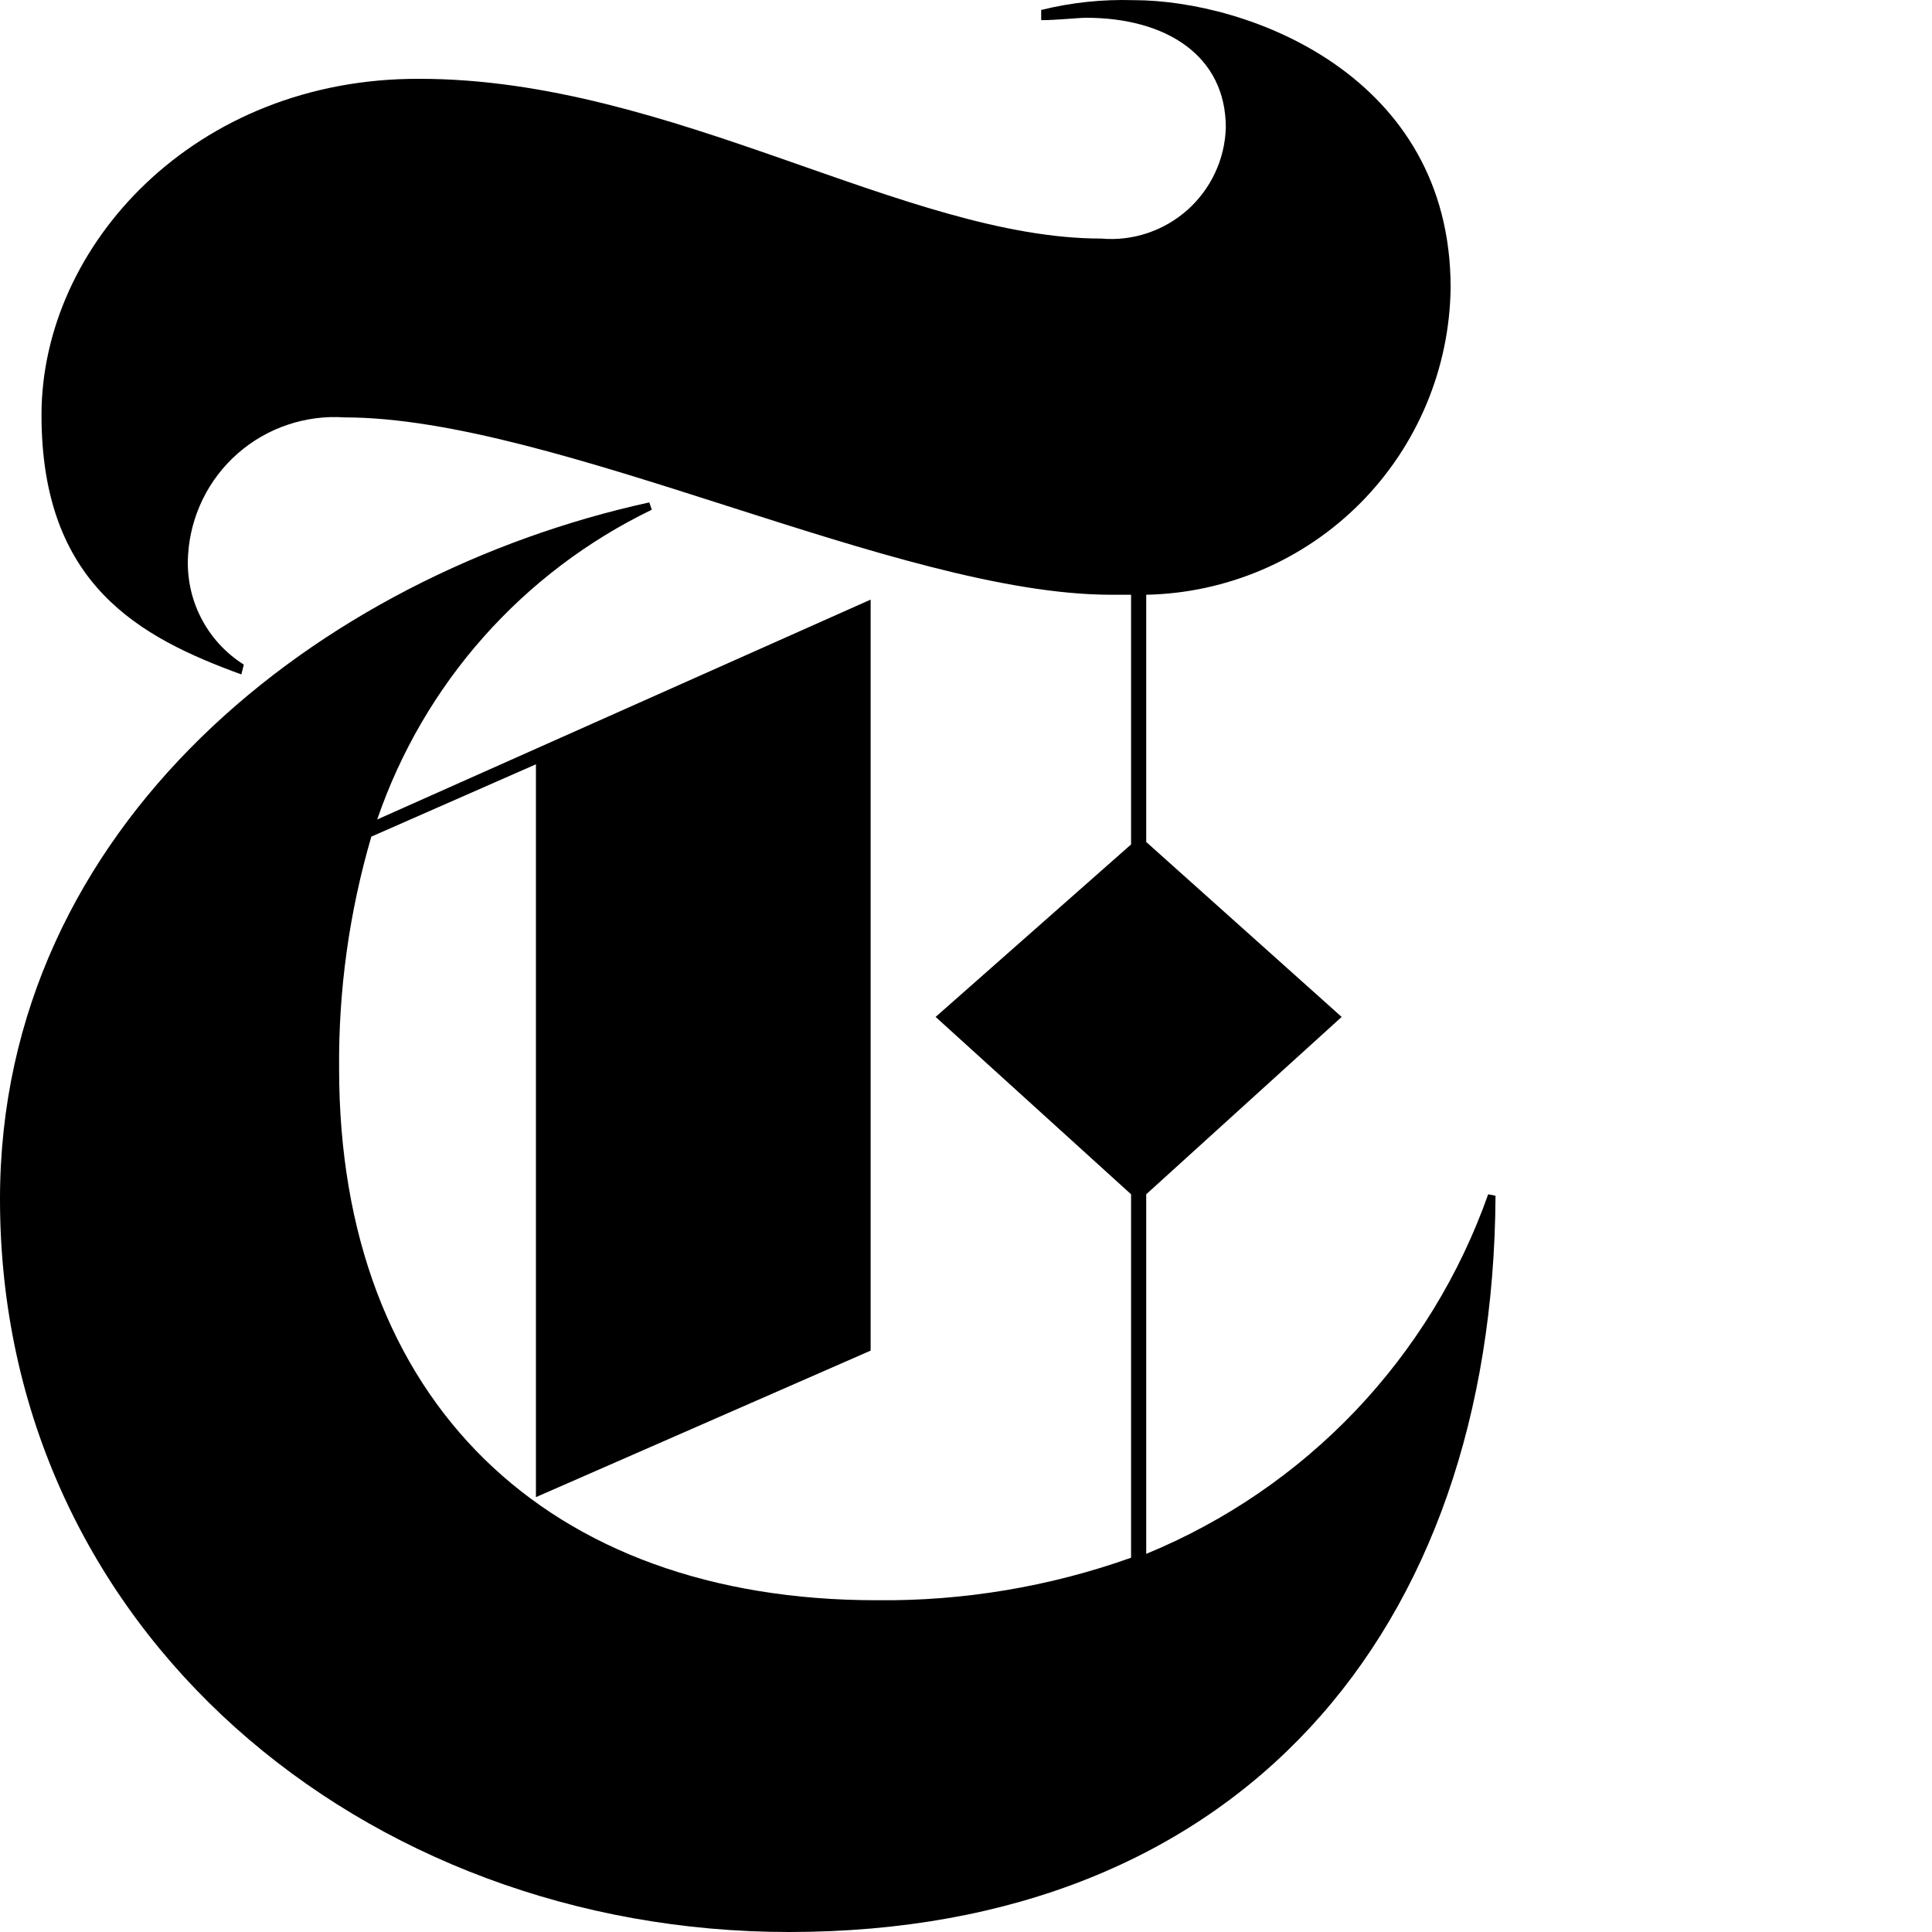
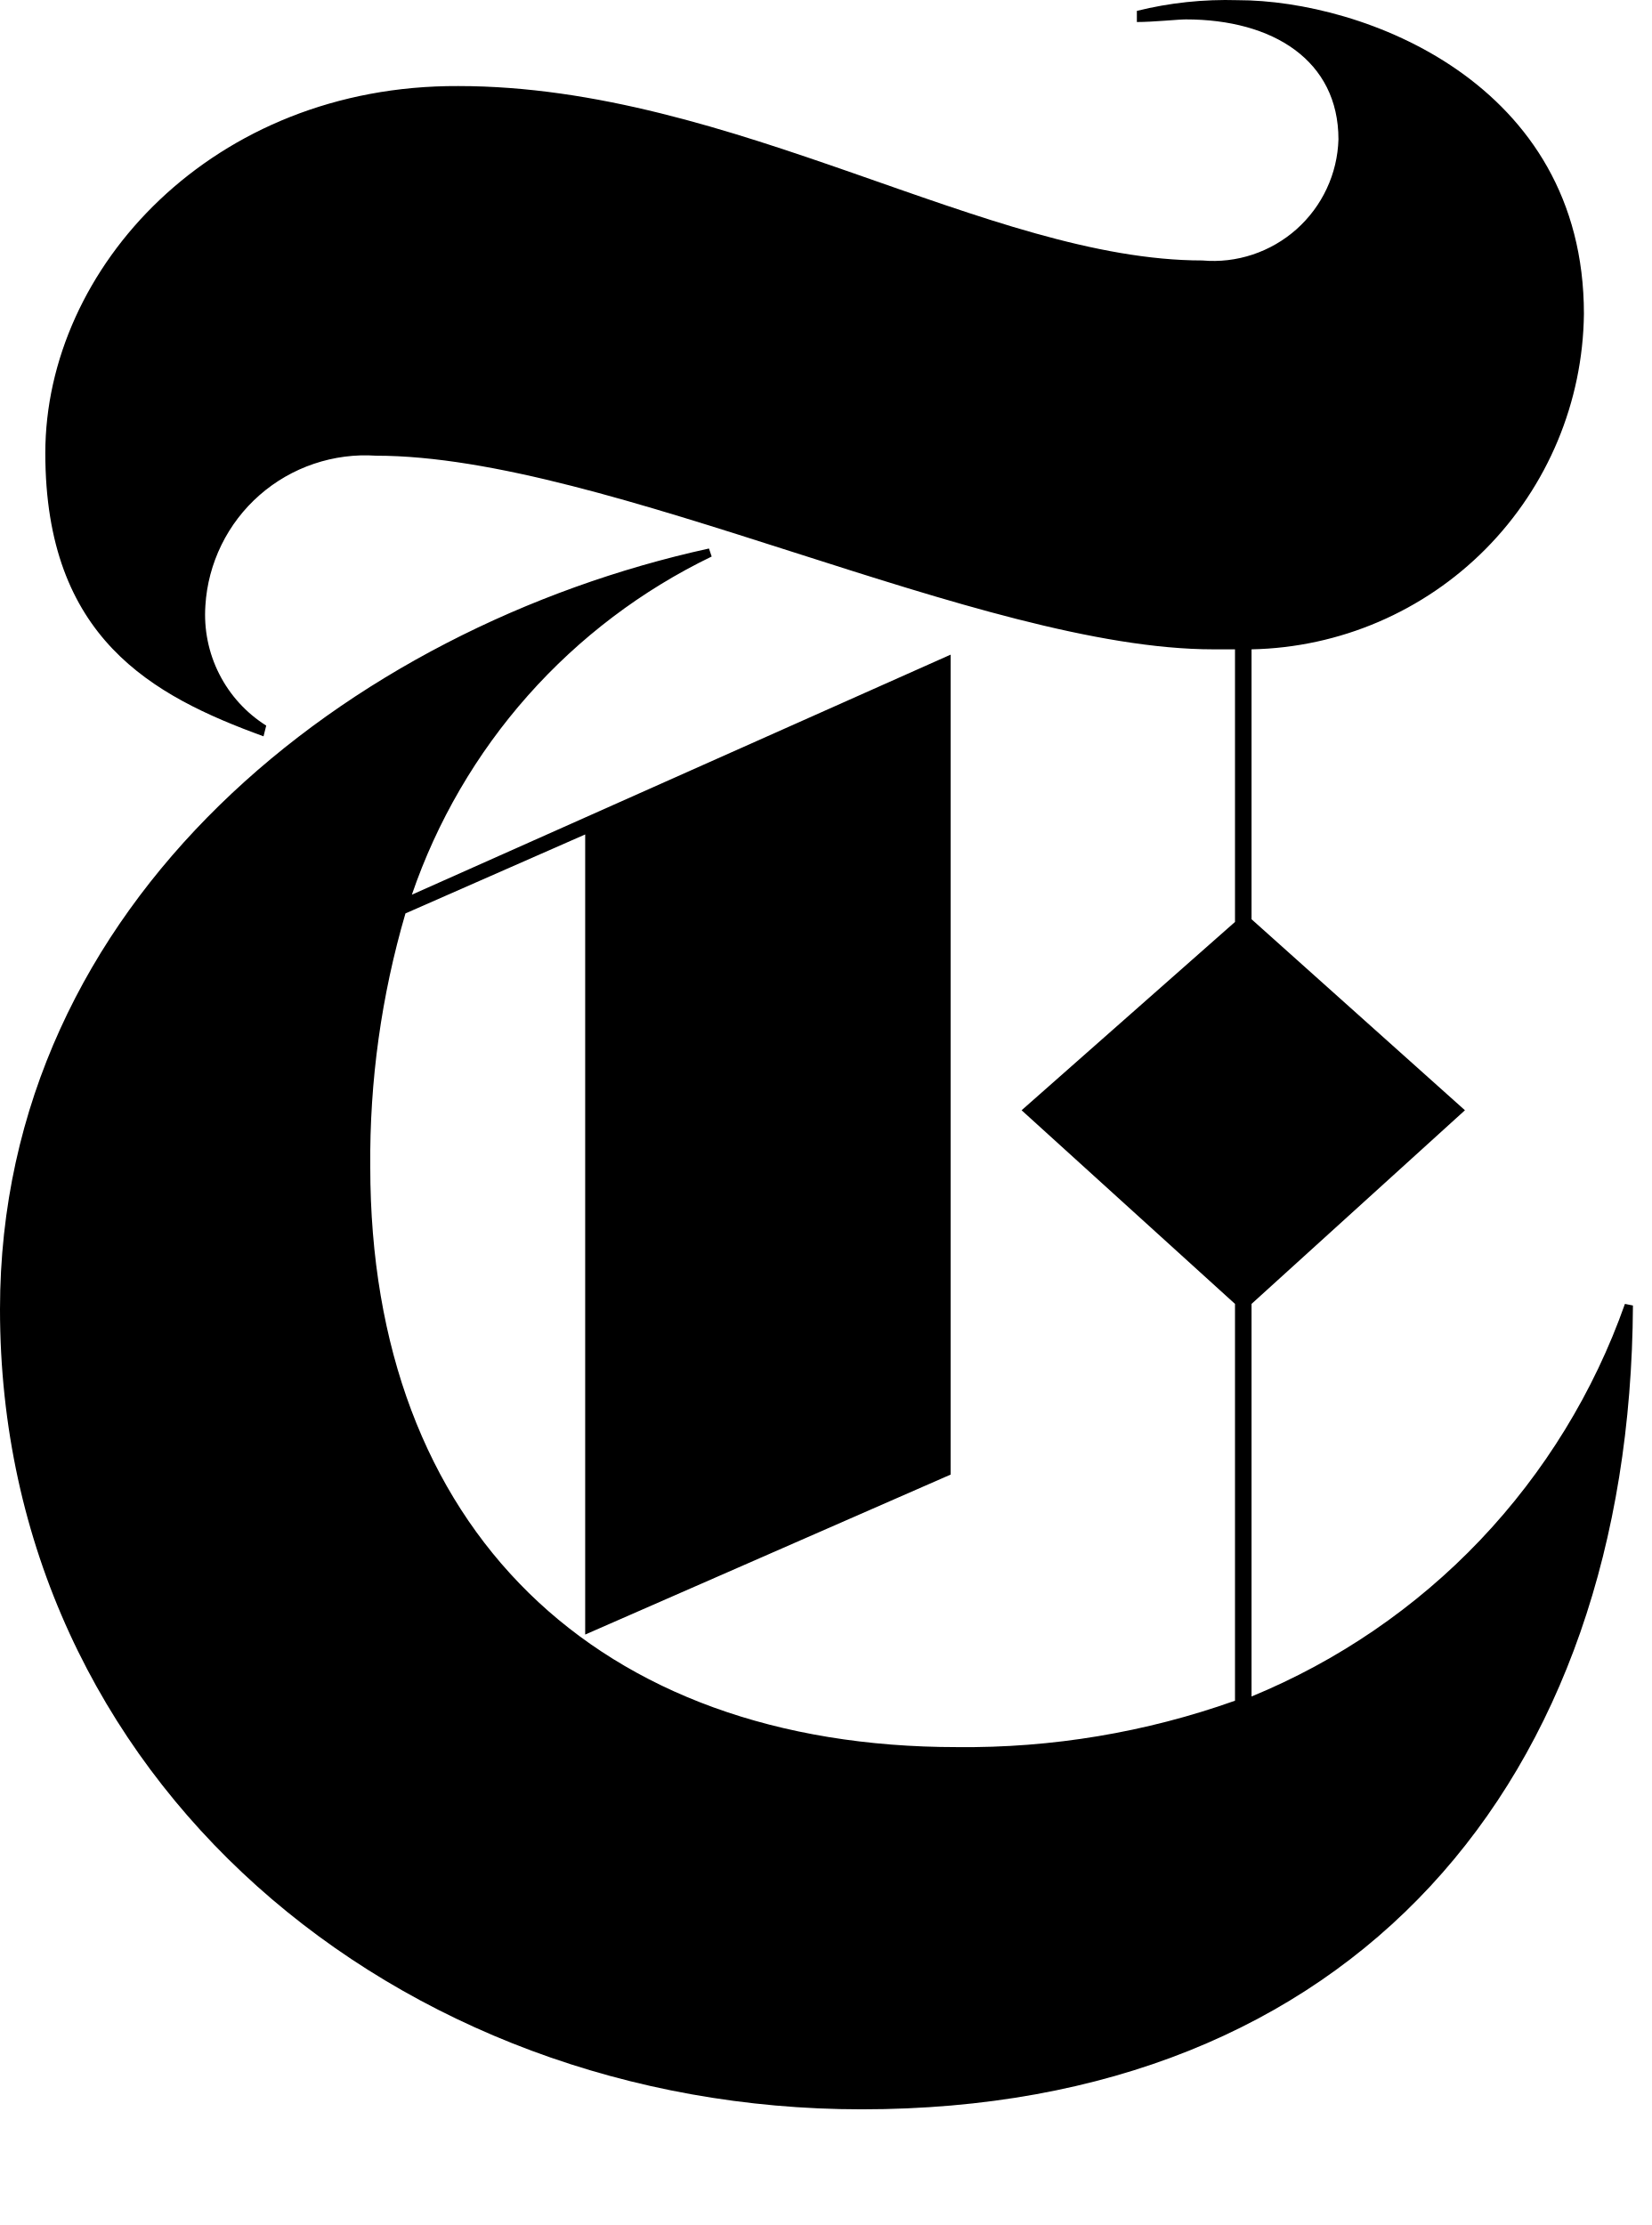
- <svg xmlns="http://www.w3.org/2000/svg" viewBox="0 0 25 25" width="25" height="25">
-   <path d="M 19.257 15.454 C 18.889 16.497 18.304 17.451 17.542 18.253 C 16.779 19.055 15.855 19.686 14.832 20.107 V 15.454 L 17.361 13.159 L 14.832 10.895 V 7.696 C 15.876 7.675 16.872 7.248 17.607 6.506 C 18.342 5.763 18.759 4.764 18.771 3.72 C 18.771 0.976 16.153 0.002 14.668 0.002 C 14.265 -0.01 13.863 0.032 13.473 0.129 V 0.261 C 13.669 0.261 13.959 0.23 14.054 0.23 C 15.085 0.23 15.862 0.716 15.862 1.652 C 15.856 1.854 15.809 2.053 15.723 2.236 C 15.638 2.419 15.516 2.582 15.365 2.717 C 15.214 2.851 15.038 2.953 14.846 3.017 C 14.654 3.081 14.451 3.105 14.25 3.087 C 11.721 3.087 8.693 1.02 5.431 1.02 C 2.523 1.007 0.537 3.176 0.537 5.37 C 0.537 7.563 1.802 8.246 3.123 8.727 L 3.155 8.6 C 2.917 8.45 2.725 8.239 2.598 7.988 C 2.471 7.738 2.415 7.458 2.434 7.178 C 2.449 6.928 2.514 6.684 2.624 6.459 C 2.734 6.234 2.888 6.033 3.076 5.868 C 3.264 5.703 3.483 5.577 3.72 5.497 C 3.957 5.417 4.207 5.384 4.457 5.401 C 7.201 5.401 11.627 7.696 14.377 7.696 H 14.636 V 10.927 L 12.107 13.159 L 14.636 15.454 V 20.157 C 13.579 20.533 12.464 20.719 11.342 20.707 C 7.075 20.707 4.388 18.122 4.388 13.829 C 4.379 12.813 4.52 11.801 4.805 10.826 L 6.935 9.89 V 19.373 L 11.266 17.477 V 7.759 L 4.881 10.604 C 5.179 9.735 5.646 8.932 6.256 8.244 C 6.866 7.556 7.606 6.996 8.434 6.596 L 8.402 6.501 C 4.135 7.437 0 10.674 0 15.517 C 0 21.105 4.716 25 10.21 25 C 16.027 25 19.321 21.125 19.352 15.473 L 19.257 15.454 Z" fill="black" />
+ <svg xmlns="http://www.w3.org/2000/svg" viewBox="0 0 19.568 26.371" style="max-height: 500px" width="19.568" height="26.371">
+   <path fill="black" d="M 19.257 15.454 C 18.889 16.497 18.304 17.451 17.542 18.253 C 16.779 19.055 15.855 19.686 14.832 20.107 V 15.454 L 17.361 13.159 L 14.832 10.895 V 7.696 C 15.876 7.675 16.872 7.248 17.607 6.506 C 18.342 5.763 18.759 4.764 18.771 3.72 C 18.771 0.976 16.153 0.002 14.668 0.002 C 14.265 -0.01 13.863 0.032 13.473 0.129 V 0.261 C 13.669 0.261 13.959 0.23 14.054 0.23 C 15.085 0.23 15.862 0.716 15.862 1.652 C 15.856 1.854 15.809 2.053 15.723 2.236 C 15.638 2.419 15.516 2.582 15.365 2.717 C 15.214 2.851 15.038 2.953 14.846 3.017 C 14.654 3.081 14.451 3.105 14.25 3.087 C 11.721 3.087 8.693 1.02 5.431 1.02 C 2.523 1.007 0.537 3.176 0.537 5.37 C 0.537 7.563 1.802 8.246 3.123 8.727 L 3.155 8.6 C 2.917 8.45 2.725 8.239 2.598 7.988 C 2.471 7.738 2.415 7.458 2.434 7.178 C 2.449 6.928 2.514 6.684 2.624 6.459 C 2.734 6.234 2.888 6.033 3.076 5.868 C 3.264 5.703 3.483 5.577 3.72 5.497 C 3.957 5.417 4.207 5.384 4.457 5.401 C 7.201 5.401 11.627 7.696 14.377 7.696 H 14.636 V 10.927 L 12.107 13.159 L 14.636 15.454 V 20.157 C 13.579 20.533 12.464 20.719 11.342 20.707 C 7.075 20.707 4.388 18.122 4.388 13.829 C 4.379 12.813 4.52 11.801 4.805 10.826 L 6.935 9.89 V 19.373 L 11.266 17.477 V 7.759 L 4.881 10.604 C 5.179 9.735 5.646 8.932 6.256 8.244 C 6.866 7.556 7.606 6.996 8.434 6.596 L 8.402 6.501 C 4.135 7.437 0 10.674 0 15.517 C 0 21.105 4.716 25 10.21 25 C 16.027 25 19.321 21.125 19.352 15.473 L 19.257 15.454 Z" />
</svg>
